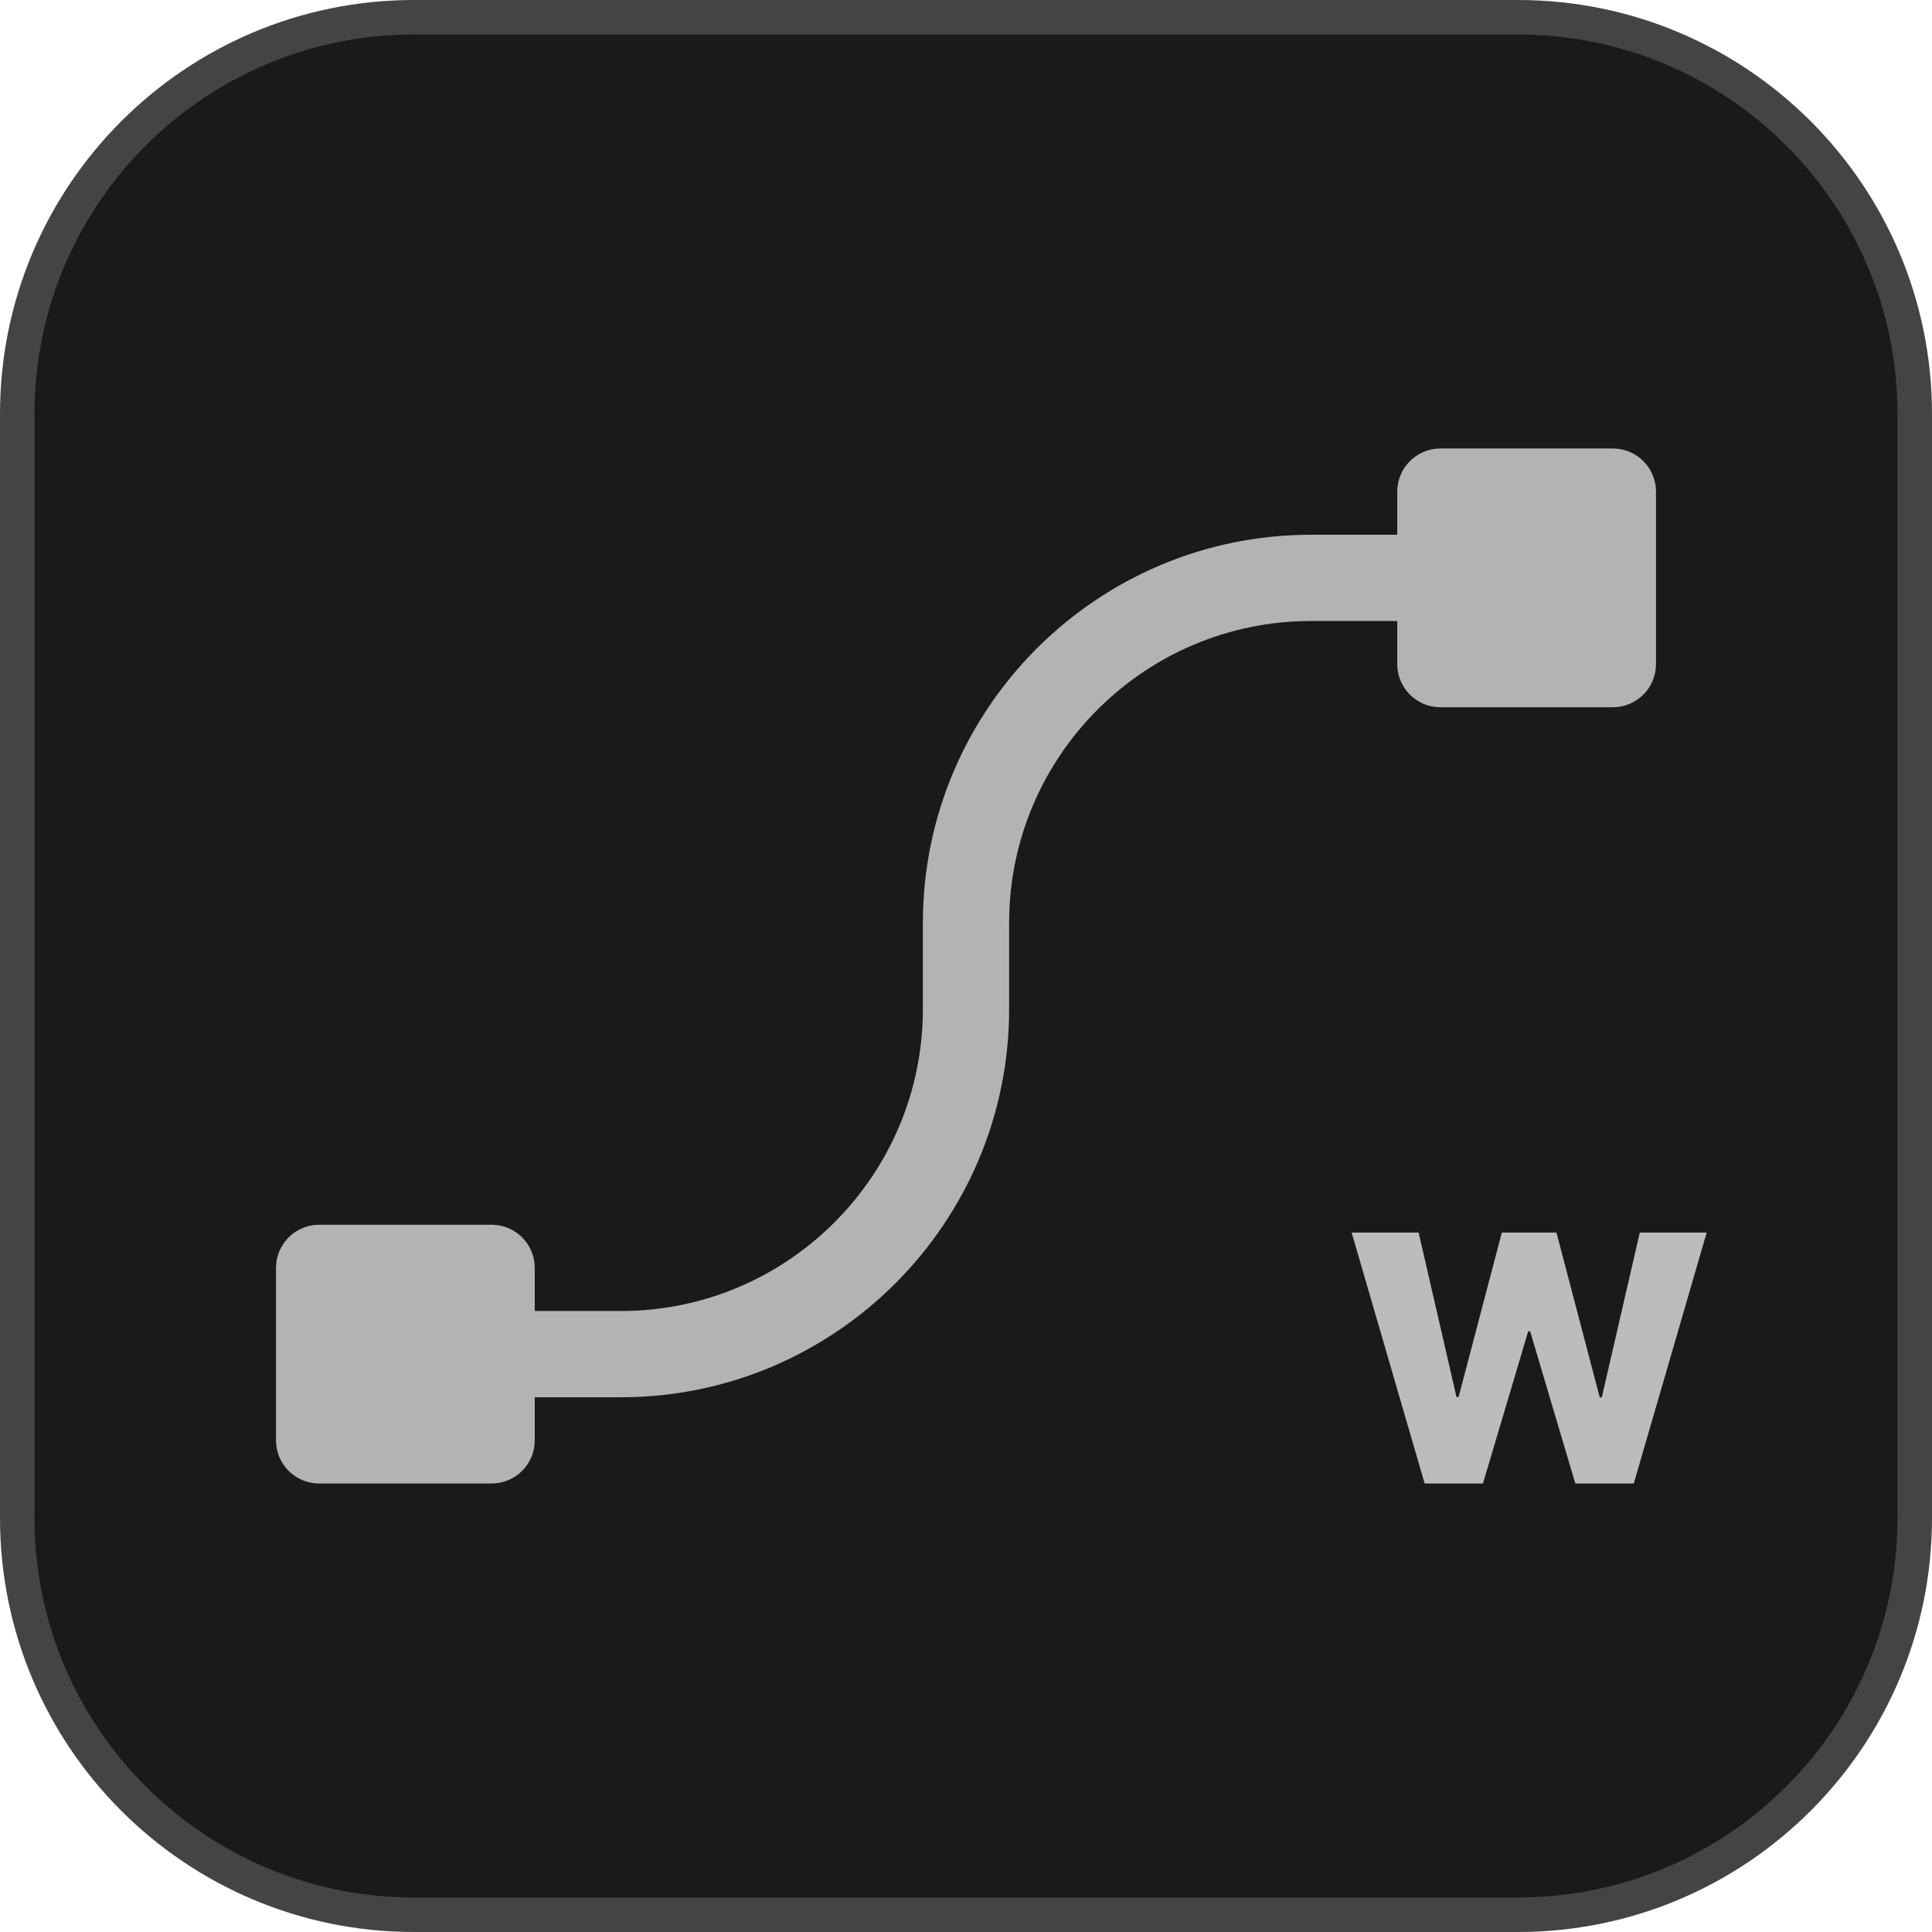
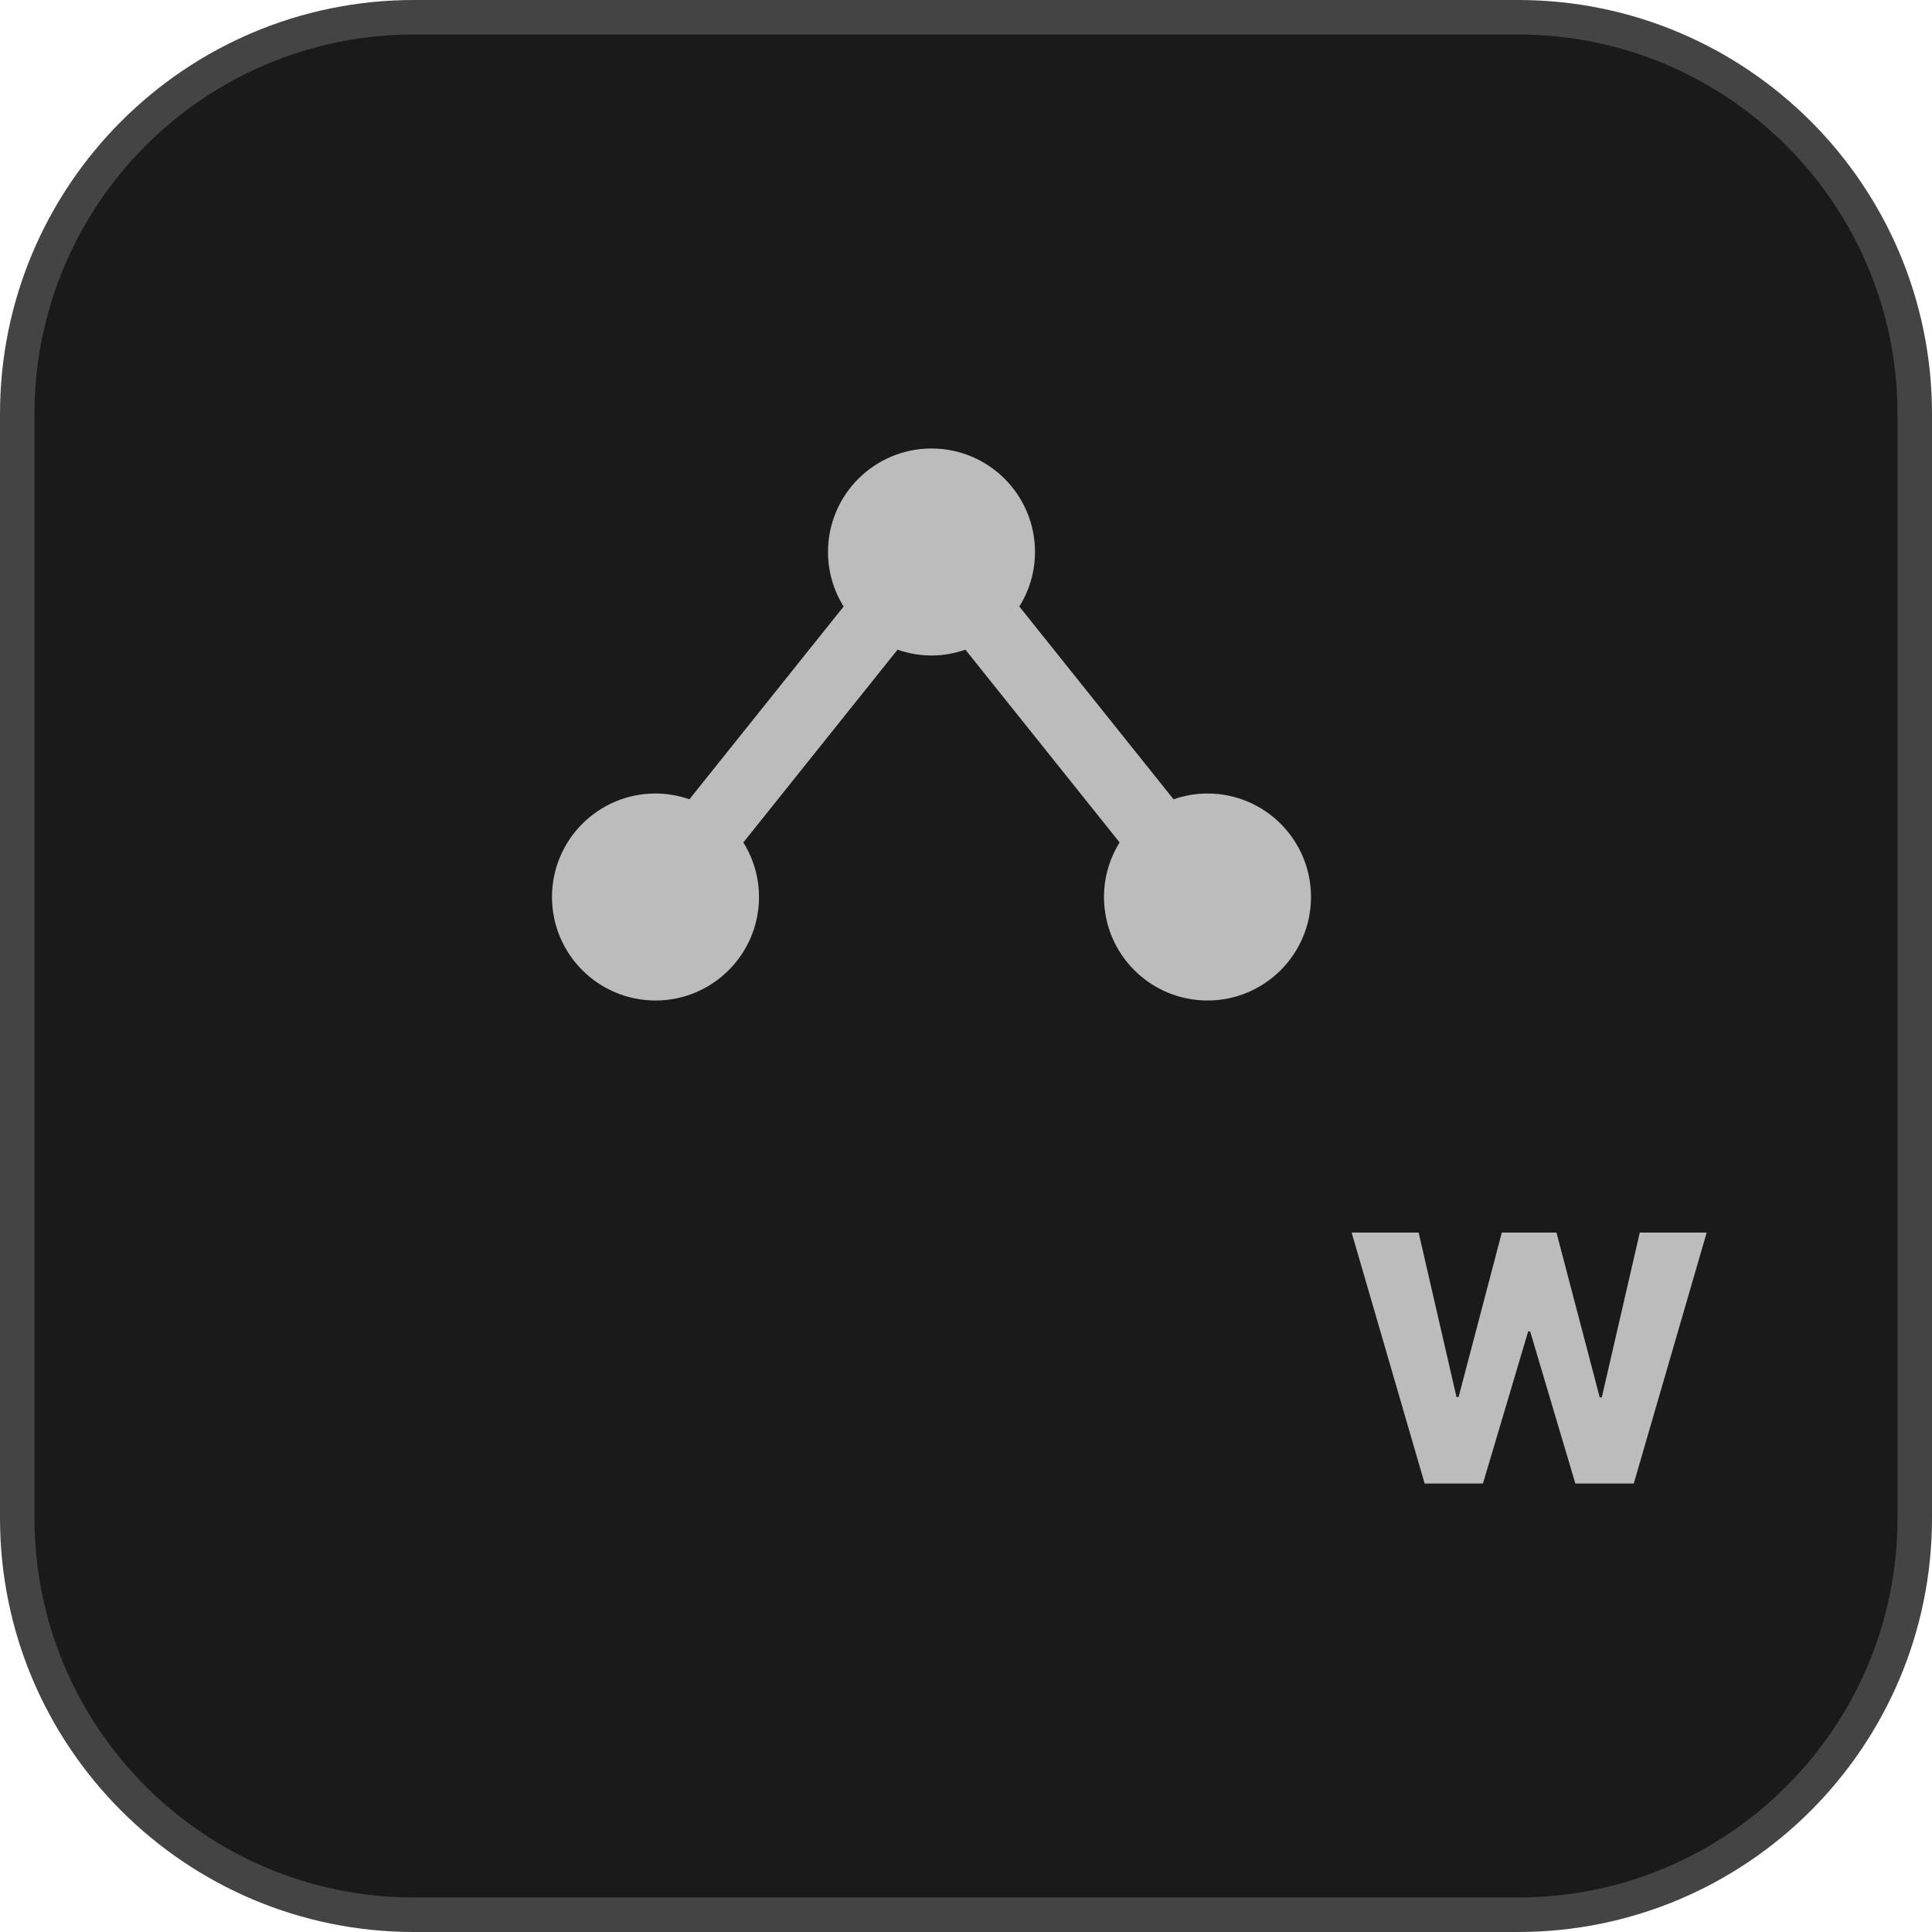
<svg xmlns="http://www.w3.org/2000/svg" width="56" height="56" viewBox="0 0 56 56" fill="none">
  <path d="M12 0.5H44C50.351 0.5 55.5 5.649 55.5 12V44C55.5 50.351 50.351 55.5 44 55.5H12C5.649 55.5 0.5 50.351 0.5 44V12C0.5 5.649 5.649 0.5 12 0.5Z" fill="#1A1A1A" />
  <path d="M12 0.5H44C50.351 0.5 55.5 5.649 55.5 12V44C55.5 50.351 50.351 55.5 44 55.5H12C5.649 55.5 0.5 50.351 0.5 44V12C0.5 5.649 5.649 0.5 12 0.5Z" stroke="#444444" />
-   <path d="M9.25 35.5H14.25C14.94 35.5 15.5 36.06 15.5 36.75V38H18C22.825 38 26.75 34.075 26.75 29.25V26.75C26.75 20.547 31.797 15.5 38 15.5H40.5V14.25C40.5 13.56 41.06 13 41.75 13H46.75C47.44 13 48 13.56 48 14.25V19.25C48 19.94 47.44 20.5 46.75 20.5H41.75C41.06 20.5 40.5 19.94 40.5 19.25V18H38C33.175 18 29.25 21.925 29.25 26.75V29.25C29.25 35.453 24.203 40.5 18 40.5H15.5V41.75C15.5 42.44 14.94 43 14.25 43H9.25C8.56 43 8 42.44 8 41.75V36.75C8 36.06 8.56 35.5 9.25 35.5Z" fill="#B3B3B3" />
  <path d="M41.294 43L39.178 35.727H41.12L42.217 40.493H42.278L43.531 35.727H45.115L46.369 40.504H46.429L47.53 35.727H49.469L47.356 43H45.662L44.352 38.59H44.295L42.984 43H41.294Z" fill="#BCBCBC" />
+   <path d="M27 13C28.657 13 30 14.343 30 16C30 16.581 29.832 17.121 29.546 17.58L34.016 23.168C34.324 23.061 34.655 23 35 23C36.657 23 38 24.343 38 26C38 27.657 36.657 29 35 29C33.343 29 32 27.657 32 26C32 25.419 32.167 24.878 32.453 24.419L27.983 18.831C27.675 18.938 27.345 19 27 19C26.655 19 26.324 18.938 26.016 18.831L21.546 24.419C21.832 24.878 22 25.419 22 26C22 27.657 20.657 29 19 29C17.343 29 16 27.657 16 26C16 24.343 17.343 23 19 23C19.345 23 19.675 23.061 19.983 23.168L24.453 17.58C24.168 17.121 24 16.581 24 16C24 14.343 25.343 13 27 13Z" fill="#BCBCBC" />
</svg>
